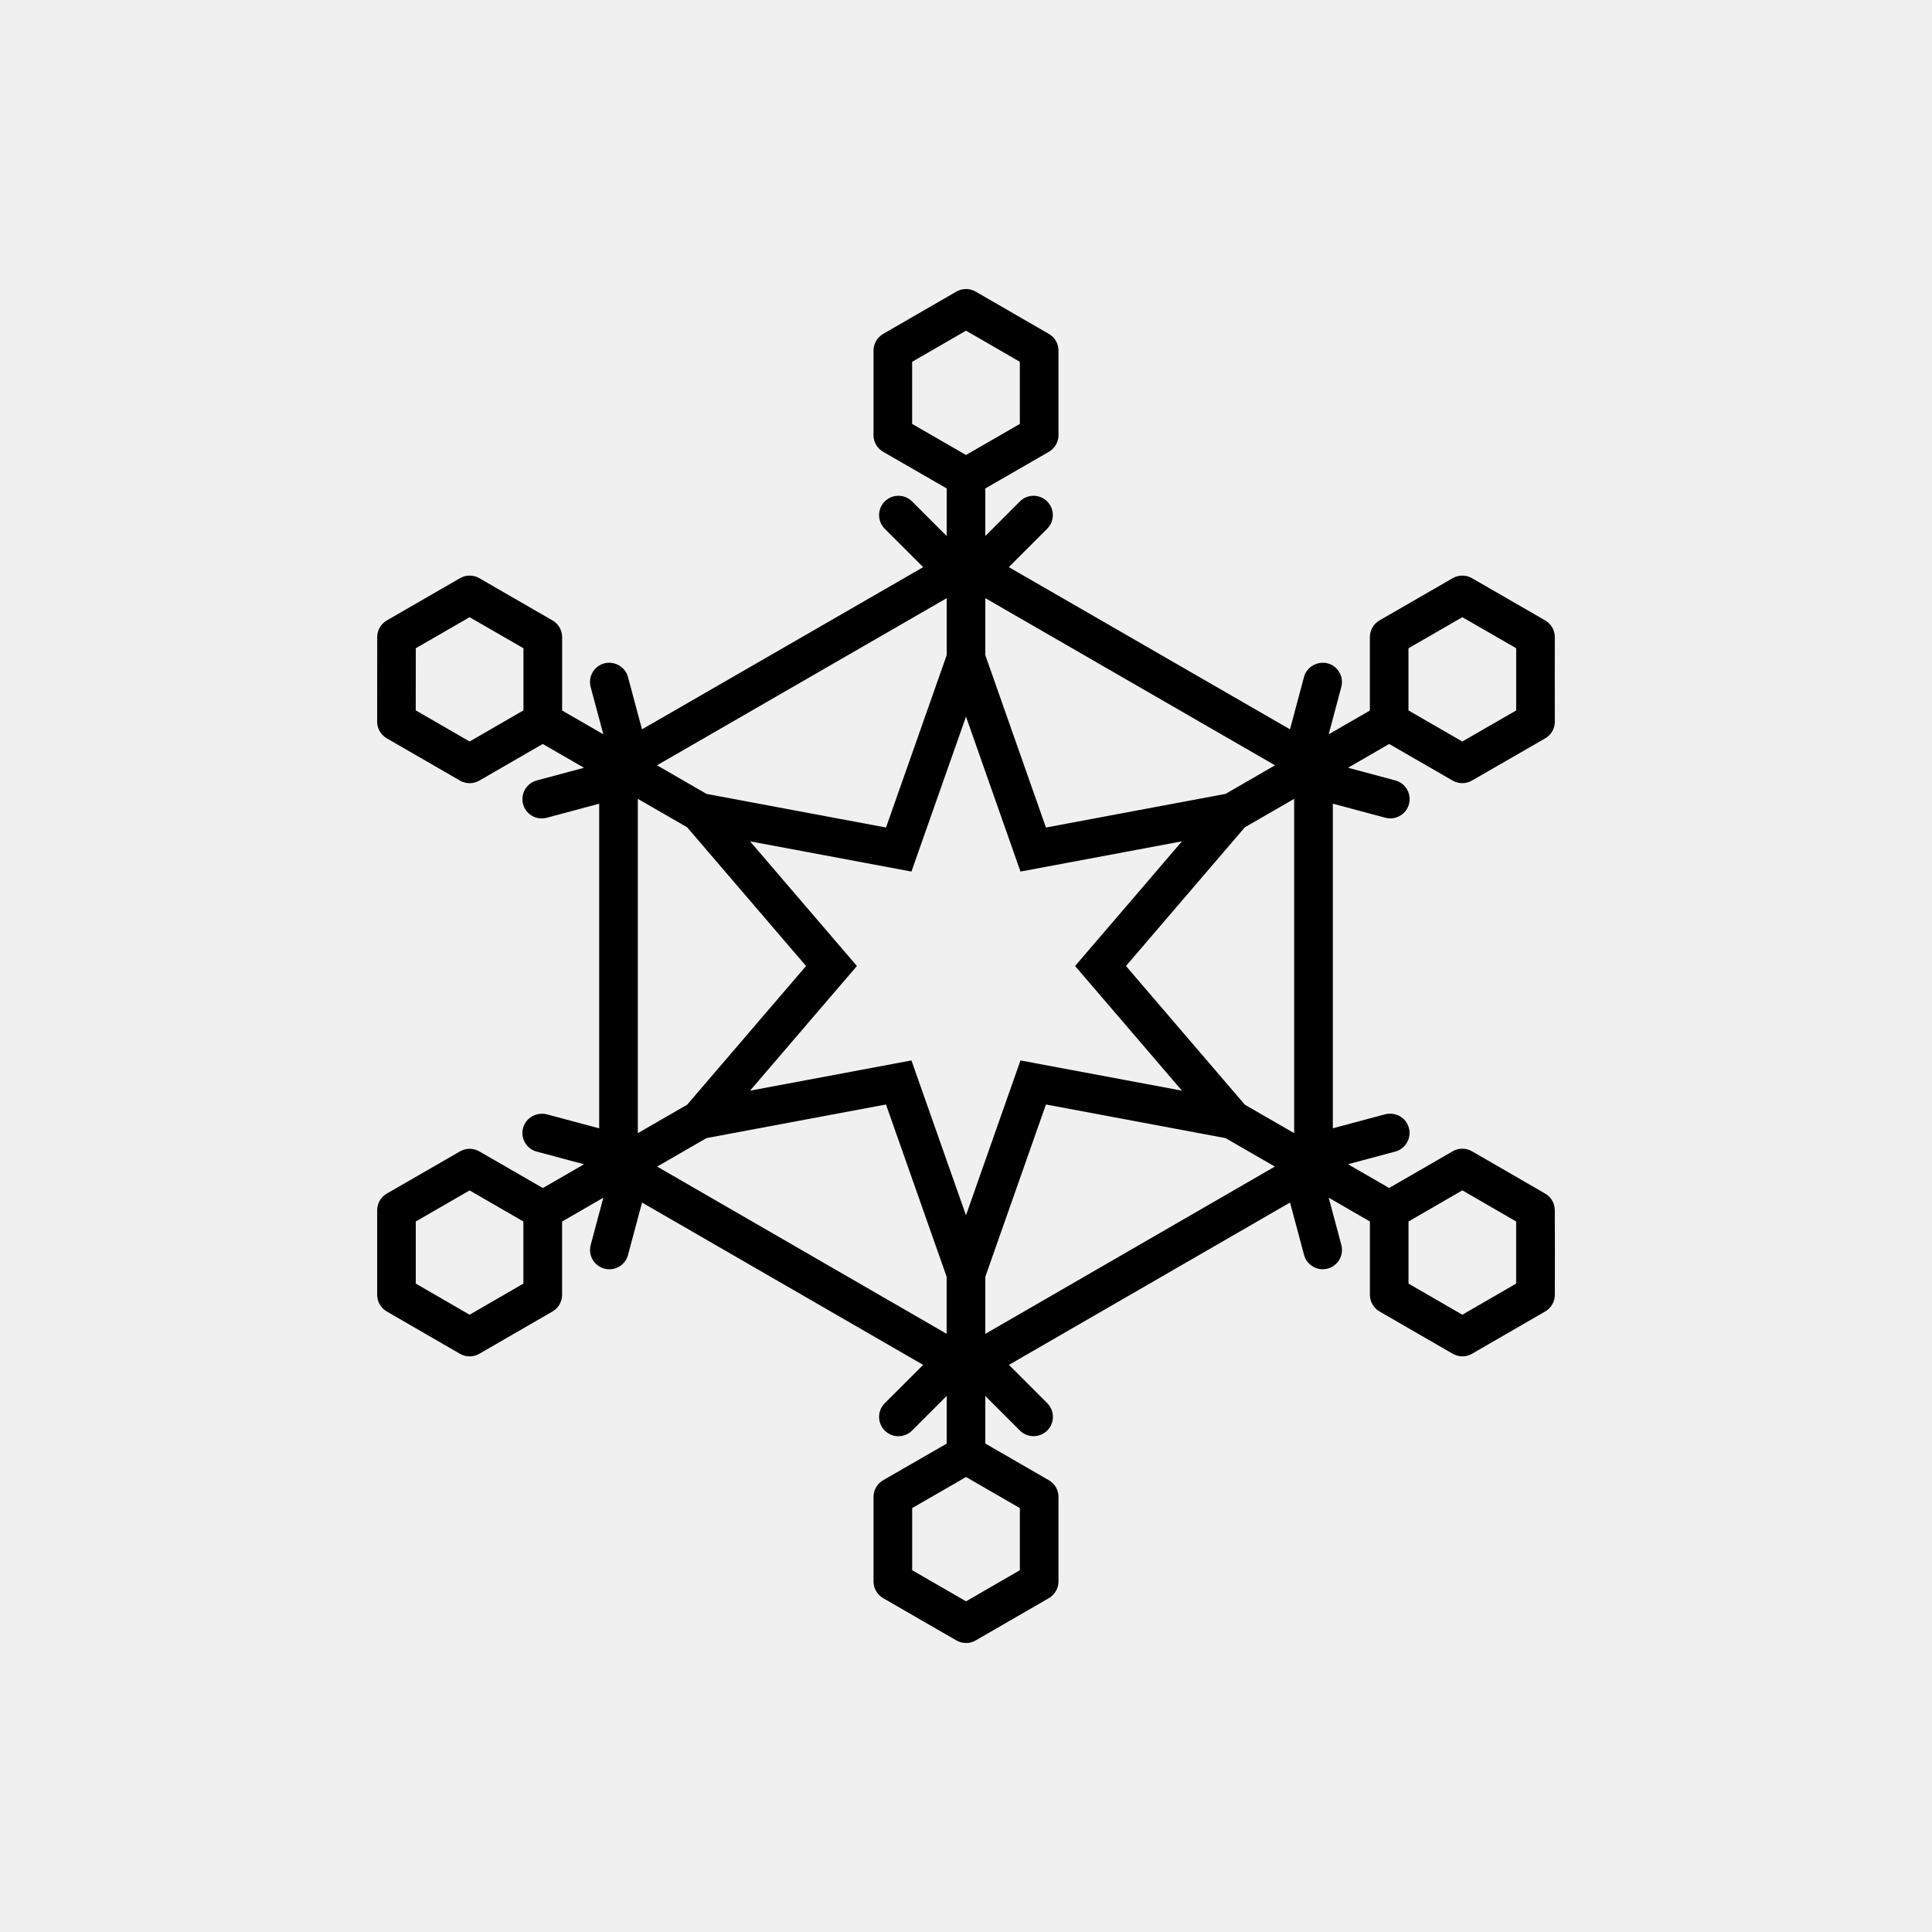
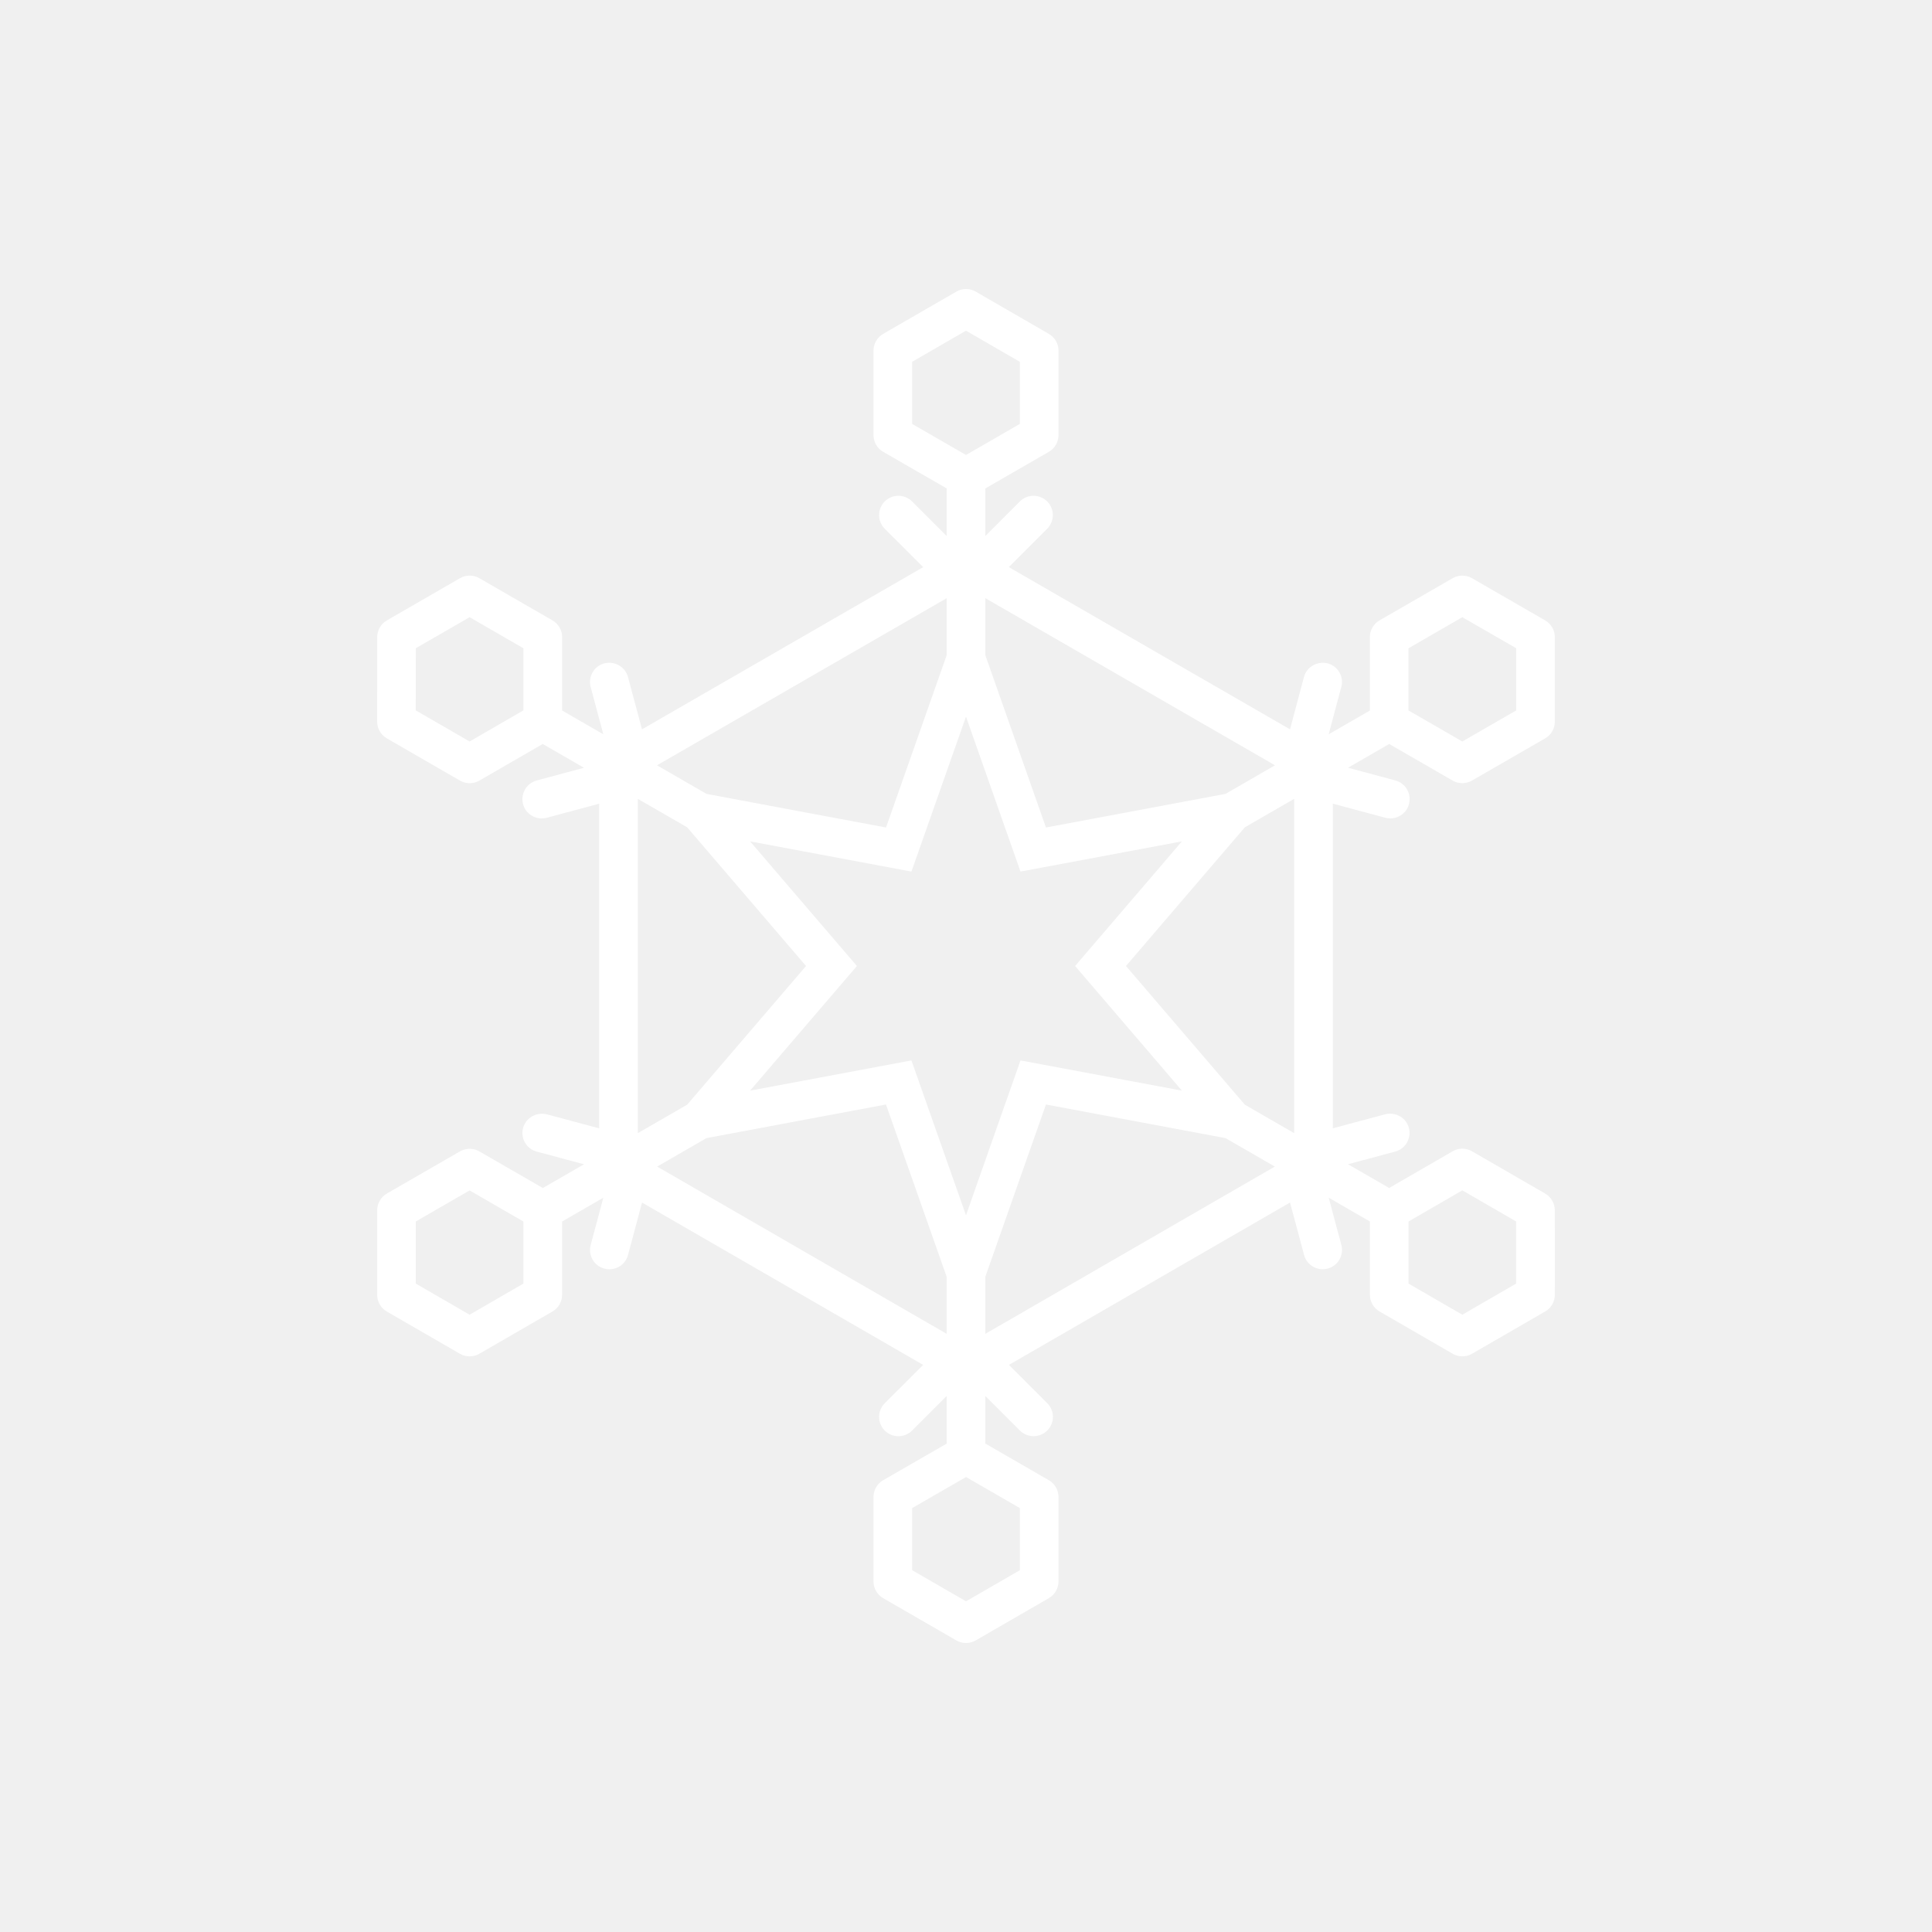
<svg xmlns="http://www.w3.org/2000/svg" version="1.1" id="Layer_1" x="0px" y="0px" width="50px" height="50px" viewBox="-105.5 174.5 50 50" enable-background="new -105.5 174.5 50 50" xml:space="preserve">
-   <path d="M-65.262,205.821c0-0.179-0.096-0.343-0.25-0.432l-1.893-1.094c-0.155-0.09-0.345-0.09-0.5,0l-1.644,0.95l-1.066-0.615  l1.223-0.327c0.267-0.071,0.425-0.346,0.354-0.612c-0.071-0.268-0.344-0.419-0.612-0.354l-1.356,0.363v-8.401l1.358,0.364  c0.043,0.011,0.087,0.017,0.13,0.017c0.221,0,0.422-0.147,0.482-0.37c0.072-0.267-0.087-0.541-0.354-0.613l-1.223-0.328l1.065-0.615  l1.642,0.947c0.078,0.045,0.164,0.067,0.25,0.067s0.172-0.022,0.25-0.067l1.895-1.092c0.155-0.089,0.25-0.254,0.25-0.433  l-0.002-1.161l0.002-1.025c0-0.179-0.095-0.345-0.25-0.434l-1.895-1.093c-0.155-0.089-0.345-0.088-0.5,0.001l-1.891,1.091  c-0.155,0.089-0.251,0.255-0.251,0.434v1.9l-1.066,0.615l0.327-1.225c0.071-0.267-0.087-0.541-0.354-0.612  c-0.264-0.064-0.541,0.088-0.612,0.354l-0.362,1.354l-7.277-4.198l0.993-0.993c0.195-0.195,0.195-0.512,0-0.707  s-0.513-0.195-0.707,0L-80,188.372v-1.231l1.644-0.948c0.155-0.089,0.25-0.254,0.25-0.433v-2.186c0-0.179-0.095-0.343-0.25-0.433  l-1.893-1.094c-0.155-0.09-0.345-0.09-0.5,0l-1.895,1.094c-0.154,0.09-0.25,0.254-0.25,0.433v2.186c0,0.179,0.095,0.344,0.25,0.433  L-81,187.14v1.233l-0.896-0.896c-0.195-0.195-0.512-0.195-0.707,0s-0.195,0.512,0,0.707l0.995,0.994l-7.277,4.197l-0.363-1.354  c-0.071-0.266-0.346-0.419-0.612-0.354c-0.267,0.072-0.425,0.347-0.354,0.613l0.328,1.223l-1.066-0.615v-1.899  c0-0.179-0.095-0.344-0.25-0.433l-1.892-1.092c-0.155-0.09-0.345-0.09-0.5-0.001l-1.894,1.093c-0.154,0.089-0.25,0.254-0.25,0.433  l-0.002,2.186c0,0.179,0.095,0.344,0.25,0.433l1.895,1.094c0.078,0.045,0.164,0.067,0.25,0.067s0.172-0.022,0.25-0.067l1.641-0.948  l1.068,0.616l-1.223,0.328c-0.267,0.072-0.425,0.347-0.354,0.613c0.06,0.223,0.262,0.37,0.482,0.37c0.043,0,0.086-0.006,0.13-0.017  l1.358-0.364v8.401l-1.358-0.363c-0.262-0.063-0.54,0.087-0.612,0.354c-0.071,0.267,0.087,0.541,0.354,0.612l1.224,0.327  l-1.066,0.615l-1.646-0.949c-0.155-0.089-0.344-0.088-0.499,0.001l-1.892,1.091c-0.155,0.089-0.251,0.255-0.251,0.434v2.186  c0,0.179,0.095,0.344,0.25,0.433l1.893,1.094c0.078,0.045,0.164,0.067,0.25,0.067s0.172-0.022,0.25-0.067l1.893-1.094  c0.155-0.089,0.25-0.254,0.25-0.433v-1.896l1.067-0.616l-0.327,1.223c-0.071,0.267,0.087,0.541,0.354,0.612  c0.043,0.011,0.087,0.017,0.13,0.017c0.221,0,0.423-0.147,0.482-0.371l0.363-1.356l7.275,4.201l-0.994,0.993  c-0.195,0.195-0.195,0.512,0,0.707s0.512,0.195,0.707,0l0.896-0.896v1.234l-1.644,0.947c-0.155,0.089-0.25,0.254-0.25,0.433v2.186  c0,0.179,0.095,0.343,0.25,0.433l1.895,1.094c0.078,0.045,0.164,0.067,0.25,0.067s0.173-0.022,0.25-0.067l1.893-1.094  c0.154-0.09,0.25-0.254,0.25-0.433v-2.186c0-0.179-0.095-0.344-0.25-0.433L-80,211.859v-1.232l0.895,0.895  c0.098,0.098,0.226,0.146,0.354,0.146s0.256-0.049,0.354-0.146c0.195-0.195,0.195-0.512,0-0.707l-0.992-0.992l7.275-4.202  l0.363,1.356c0.06,0.224,0.262,0.371,0.482,0.371c0.043,0,0.086-0.006,0.129-0.017c0.267-0.071,0.425-0.346,0.354-0.612  l-0.327-1.223l1.066,0.616v1.896c0,0.179,0.095,0.344,0.25,0.433l1.893,1.094c0.078,0.045,0.164,0.067,0.25,0.067  s0.172-0.022,0.25-0.067l1.893-1.094c0.155-0.089,0.25-0.254,0.25-0.433l0.002-1.163L-65.262,205.821z M-69.048,191.277l1.393-0.804  l1.394,0.803l0,1.61l-1.395,0.804l-1.393-0.804V191.277z M-93.346,193.69l-1.395-0.806l0.002-1.608l1.392-0.803l1.394,0.804v1.607  L-93.346,193.69z M-91.954,207.719l-1.393,0.806l-1.393-0.806v-1.607l1.393-0.804l1.392,0.804V207.719z M-88.993,195.174  l1.276,0.736l3.077,3.59l-3.077,3.59l-1.276,0.736V195.174z M-72.007,203.826l-1.276-0.736l-3.077-3.59l3.077-3.59l1.276-0.736  V203.826z M-74.912,202.726l-1.48-0.277l-2.698-0.505l-0.91,2.585l-0.5,1.423l-0.5-1.418l-0.912-2.59l-2.695,0.505l-1.481,0.277  l0.978-1.142l1.787-2.084l-1.787-2.084l-0.978-1.142l1.481,0.277l2.695,0.505l0.912-2.591l0.5-1.419l0.5,1.423l0.91,2.587  l2.698-0.505l1.48-0.277l-0.978,1.142l-1.787,2.084l1.787,2.084L-74.912,202.726z M-72.503,194.306l-1.281,0.74l-4.647,0.87  L-80,191.455v-1.475L-72.503,194.306z M-81.894,185.471v-1.608l1.394-0.805l1.393,0.805v1.608l-1.393,0.804L-81.894,185.471z   M-81,189.981v1.475l-1.57,4.46l-4.645-0.87l-1.282-0.74L-81,189.981z M-88.493,204.691l1.277-0.737l4.645-0.87l1.57,4.458v1.477  L-88.493,204.691z M-79.106,213.529v1.608l-1.393,0.805l-1.394-0.805v-1.608l1.394-0.804L-79.106,213.529z M-80,209.02v-1.477  l1.569-4.459l4.647,0.87l1.277,0.737L-80,209.02z M-66.262,207.719l-1.393,0.806l-1.393-0.806v-1.607l1.393-0.806l1.393,0.806  L-66.262,207.719z" />
+   <path style="fill:white" d="M-65.262,205.821c0-0.179-0.096-0.343-0.25-0.432l-1.893-1.094c-0.155-0.09-0.345-0.09-0.5,0l-1.644,0.95l-1.066-0.615  l1.223-0.327c0.267-0.071,0.425-0.346,0.354-0.612c-0.071-0.268-0.344-0.419-0.612-0.354l-1.356,0.363v-8.401l1.358,0.364  c0.043,0.011,0.087,0.017,0.13,0.017c0.221,0,0.422-0.147,0.482-0.37c0.072-0.267-0.087-0.541-0.354-0.613l-1.223-0.328l1.065-0.615  l1.642,0.947c0.078,0.045,0.164,0.067,0.25,0.067s0.172-0.022,0.25-0.067l1.895-1.092c0.155-0.089,0.25-0.254,0.25-0.433  l-0.002-1.161l0.002-1.025c0-0.179-0.095-0.345-0.25-0.434l-1.895-1.093c-0.155-0.089-0.345-0.088-0.5,0.001l-1.891,1.091  c-0.155,0.089-0.251,0.255-0.251,0.434v1.9l-1.066,0.615l0.327-1.225c0.071-0.267-0.087-0.541-0.354-0.612  c-0.264-0.064-0.541,0.088-0.612,0.354l-0.362,1.354l-7.277-4.198l0.993-0.993c0.195-0.195,0.195-0.512,0-0.707  s-0.513-0.195-0.707,0L-80,188.372v-1.231l1.644-0.948c0.155-0.089,0.25-0.254,0.25-0.433v-2.186c0-0.179-0.095-0.343-0.25-0.433  l-1.893-1.094c-0.155-0.09-0.345-0.09-0.5,0l-1.895,1.094c-0.154,0.09-0.25,0.254-0.25,0.433v2.186c0,0.179,0.095,0.344,0.25,0.433  L-81,187.14v1.233l-0.896-0.896c-0.195-0.195-0.512-0.195-0.707,0s-0.195,0.512,0,0.707l0.995,0.994l-7.277,4.197l-0.363-1.354  c-0.071-0.266-0.346-0.419-0.612-0.354c-0.267,0.072-0.425,0.347-0.354,0.613l0.328,1.223l-1.066-0.615v-1.899  c0-0.179-0.095-0.344-0.25-0.433l-1.892-1.092c-0.155-0.09-0.345-0.09-0.5-0.001l-1.894,1.093c-0.154,0.089-0.25,0.254-0.25,0.433  l-0.002,2.186c0,0.179,0.095,0.344,0.25,0.433l1.895,1.094c0.078,0.045,0.164,0.067,0.25,0.067s0.172-0.022,0.25-0.067l1.641-0.948  l1.068,0.616l-1.223,0.328c-0.267,0.072-0.425,0.347-0.354,0.613c0.06,0.223,0.262,0.37,0.482,0.37c0.043,0,0.086-0.006,0.13-0.017  l1.358-0.364v8.401l-1.358-0.363c-0.262-0.063-0.54,0.087-0.612,0.354c-0.071,0.267,0.087,0.541,0.354,0.612l1.224,0.327  l-1.066,0.615l-1.646-0.949c-0.155-0.089-0.344-0.088-0.499,0.001l-1.892,1.091c-0.155,0.089-0.251,0.255-0.251,0.434v2.186  c0,0.179,0.095,0.344,0.25,0.433l1.893,1.094c0.078,0.045,0.164,0.067,0.25,0.067s0.172-0.022,0.25-0.067l1.893-1.094  c0.155-0.089,0.25-0.254,0.25-0.433v-1.896l1.067-0.616l-0.327,1.223c-0.071,0.267,0.087,0.541,0.354,0.612  c0.043,0.011,0.087,0.017,0.13,0.017c0.221,0,0.423-0.147,0.482-0.371l0.363-1.356l7.275,4.201l-0.994,0.993  c-0.195,0.195-0.195,0.512,0,0.707s0.512,0.195,0.707,0l0.896-0.896v1.234l-1.644,0.947c-0.155,0.089-0.25,0.254-0.25,0.433v2.186  c0,0.179,0.095,0.343,0.25,0.433l1.895,1.094c0.078,0.045,0.164,0.067,0.25,0.067s0.173-0.022,0.25-0.067l1.893-1.094  c0.154-0.09,0.25-0.254,0.25-0.433v-2.186c0-0.179-0.095-0.344-0.25-0.433L-80,211.859v-1.232l0.895,0.895  c0.098,0.098,0.226,0.146,0.354,0.146s0.256-0.049,0.354-0.146c0.195-0.195,0.195-0.512,0-0.707l-0.992-0.992l7.275-4.202  l0.363,1.356c0.06,0.224,0.262,0.371,0.482,0.371c0.043,0,0.086-0.006,0.129-0.017c0.267-0.071,0.425-0.346,0.354-0.612  l-0.327-1.223l1.066,0.616v1.896c0,0.179,0.095,0.344,0.25,0.433l1.893,1.094c0.078,0.045,0.164,0.067,0.25,0.067  s0.172-0.022,0.25-0.067l1.893-1.094c0.155-0.089,0.25-0.254,0.25-0.433l0.002-1.163L-65.262,205.821z M-69.048,191.277l1.393-0.804  l1.394,0.803l0,1.61l-1.395,0.804l-1.393-0.804V191.277z M-93.346,193.69l-1.395-0.806l0.002-1.608l1.392-0.803l1.394,0.804v1.607  L-93.346,193.69z M-91.954,207.719l-1.393,0.806l-1.393-0.806v-1.607l1.393-0.804l1.392,0.804V207.719z M-88.993,195.174  l1.276,0.736l3.077,3.59l-3.077,3.59l-1.276,0.736V195.174z M-72.007,203.826l-1.276-0.736l-3.077-3.59l3.077-3.59l1.276-0.736  V203.826z M-74.912,202.726l-1.48-0.277l-2.698-0.505l-0.91,2.585l-0.5,1.423l-0.5-1.418l-0.912-2.59l-2.695,0.505l-1.481,0.277  l0.978-1.142l1.787-2.084l-1.787-2.084l-0.978-1.142l1.481,0.277l2.695,0.505l0.912-2.591l0.5-1.419l0.5,1.423l0.91,2.587  l2.698-0.505l1.48-0.277l-0.978,1.142l-1.787,2.084l1.787,2.084L-74.912,202.726z M-72.503,194.306l-1.281,0.74l-4.647,0.87  L-80,191.455v-1.475L-72.503,194.306z M-81.894,185.471v-1.608l1.394-0.805l1.393,0.805v1.608l-1.393,0.804L-81.894,185.471z   M-81,189.981v1.475l-1.57,4.46l-4.645-0.87l-1.282-0.74L-81,189.981z M-88.493,204.691l1.277-0.737l4.645-0.87l1.57,4.458v1.477  L-88.493,204.691z M-79.106,213.529v1.608l-1.393,0.805l-1.394-0.805v-1.608l1.394-0.804L-79.106,213.529z M-80,209.02v-1.477  l1.569-4.459l4.647,0.87l1.277,0.737L-80,209.02z M-66.262,207.719l-1.393,0.806l-1.393-0.806v-1.607l1.393-0.806l1.393,0.806  L-66.262,207.719z" />
</svg>
